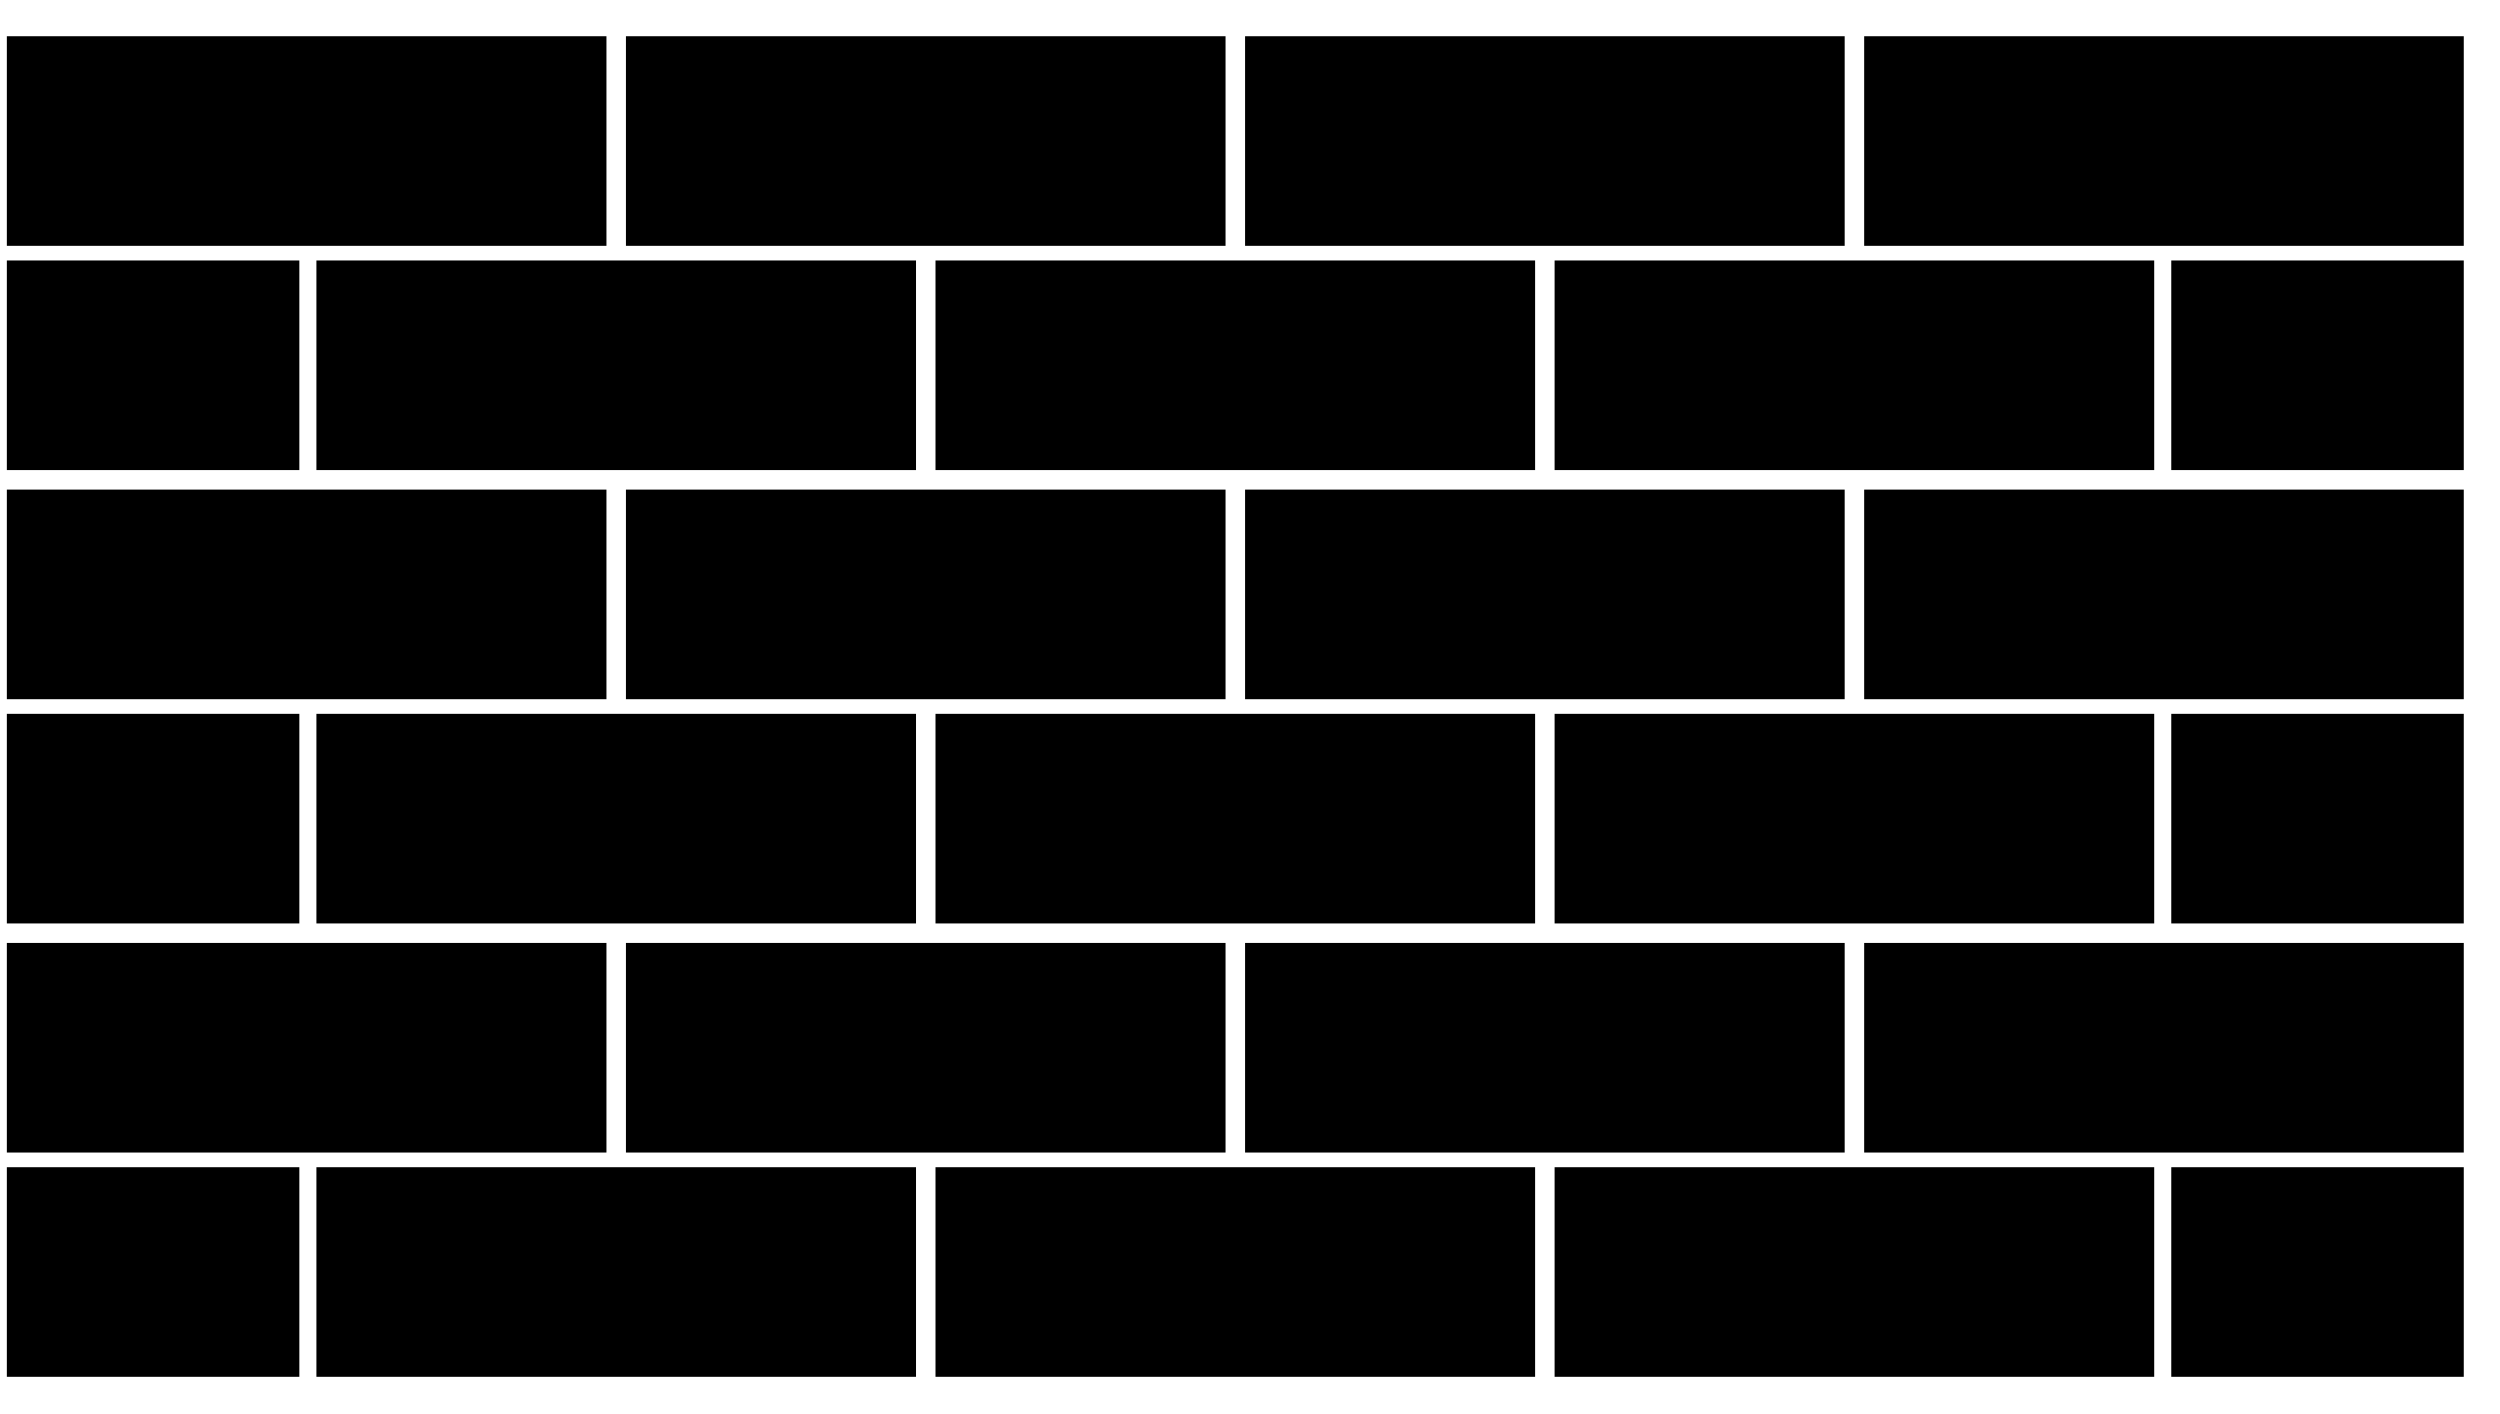
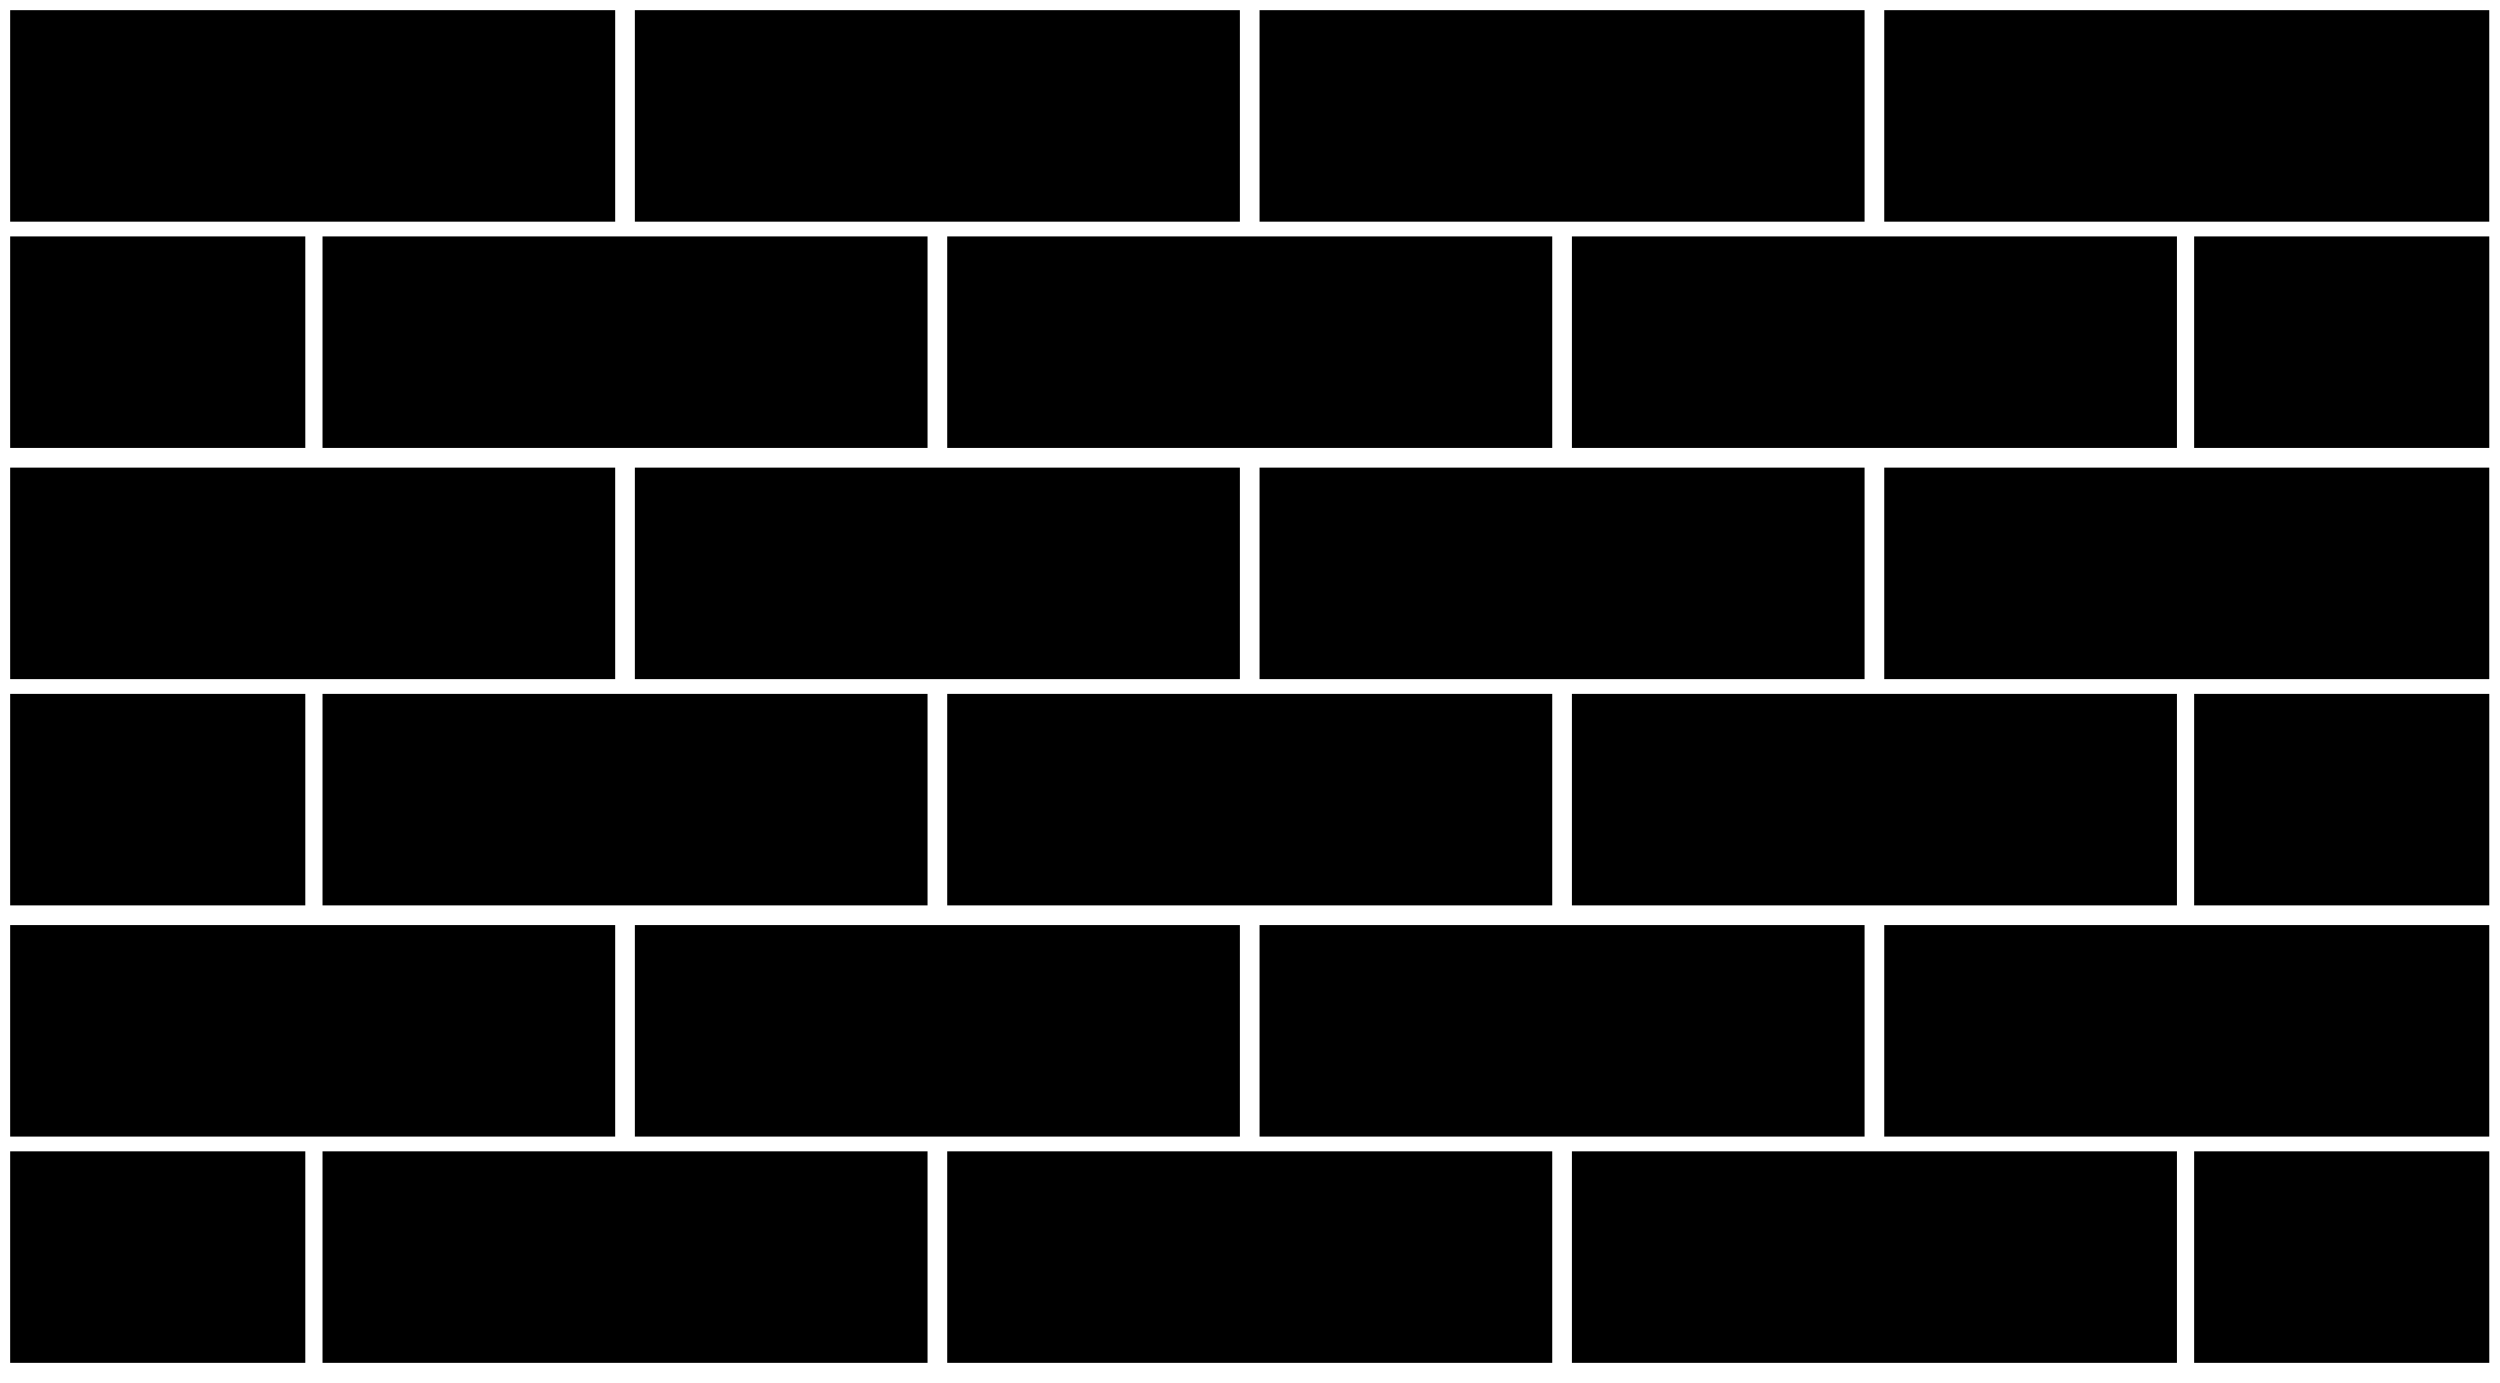
- <svg xmlns="http://www.w3.org/2000/svg" version="1.1" viewBox="1525 574 69 39" width="69" height="39">
+ <svg xmlns="http://www.w3.org/2000/svg" version="1.1" viewBox="1271 558 123 68" width="123" height="68">
  <defs />
  <g id="defensive_icon" stroke="none" stroke-opacity="1" stroke-dasharray="none" fill-opacity="1" fill="none">
    <g id="defensive_icon: Layer 1">
      <g id="Group_84">
        <g id="Group_55">
          <g id="Group_53">
            <g id="Graphic_6">
-               <rect x="1559.364" y="575" width="16.549" height="5.785" fill="black" />
+               <rect x="1332.97" y="558.5" width="29.767" height="10.406" fill="black" />
            </g>
            <g id="Graphic_7">
-               <rect x="1576.451" y="575" width="16.549" height="5.785" fill="black" />
+               <rect x="1363.705" y="558.5" width="29.767" height="10.406" fill="black" />
            </g>
            <g id="Graphic_45">
-               <rect x="1525.189" y="575" width="16.549" height="5.785" fill="black" />
+               <rect x="1271.5" y="558.5" width="29.767" height="10.406" fill="black" />
            </g>
            <g id="Graphic_44">
-               <rect x="1542.276" y="575" width="16.549" height="5.785" fill="black" />
+               <rect x="1302.235" y="558.5" width="29.767" height="10.406" fill="black" />
            </g>
          </g>
          <g id="Group_54">
            <g id="Graphic_10">
-               <rect x="1584.927" y="581.189" width="8.073" height="5.785" fill="black" />
+               <rect x="1378.952" y="569.632" width="14.521" height="10.406" fill="black" />
            </g>
            <g id="Group_52">
              <g id="Graphic_50">
-                 <rect x="1550.82" y="581.189" width="16.549" height="5.785" fill="black" />
+                 <rect x="1317.603" y="569.632" width="29.767" height="10.406" fill="black" />
              </g>
              <g id="Graphic_49">
-                 <rect x="1567.907" y="581.189" width="16.549" height="5.785" fill="black" />
+                 <rect x="1348.338" y="569.632" width="29.767" height="10.406" fill="black" />
              </g>
              <g id="Graphic_48">
-                 <rect x="1533.733" y="581.189" width="16.549" height="5.785" fill="black" />
+                 <rect x="1286.868" y="569.632" width="29.767" height="10.406" fill="black" />
              </g>
            </g>
            <g id="Graphic_51">
-               <rect x="1525.189" y="581.189" width="8.073" height="5.785" fill="black" />
+               <rect x="1271.5" y="569.632" width="14.521" height="10.406" fill="black" />
            </g>
          </g>
        </g>
        <g id="Group_58">
          <g id="Group_66">
            <g id="Graphic_70">
-               <rect x="1559.364" y="587.513" width="16.549" height="5.785" fill="black" />
+               <rect x="1332.97" y="581.007" width="29.767" height="10.406" fill="black" />
            </g>
            <g id="Graphic_69">
-               <rect x="1576.451" y="587.513" width="16.549" height="5.785" fill="black" />
+               <rect x="1363.705" y="581.007" width="29.767" height="10.406" fill="black" />
            </g>
            <g id="Graphic_68">
-               <rect x="1525.189" y="587.513" width="16.549" height="5.785" fill="black" />
+               <rect x="1271.5" y="581.007" width="29.767" height="10.406" fill="black" />
            </g>
            <g id="Graphic_67">
-               <rect x="1542.276" y="587.513" width="16.549" height="5.785" fill="black" />
+               <rect x="1302.235" y="581.007" width="29.767" height="10.406" fill="black" />
            </g>
          </g>
          <g id="Group_59">
            <g id="Graphic_65">
-               <rect x="1584.927" y="593.702" width="8.073" height="5.785" fill="black" />
+               <rect x="1378.952" y="592.139" width="14.521" height="10.406" fill="black" />
            </g>
            <g id="Group_61">
              <g id="Graphic_64">
-                 <rect x="1550.82" y="593.702" width="16.549" height="5.785" fill="black" />
+                 <rect x="1317.603" y="592.139" width="29.767" height="10.406" fill="black" />
              </g>
              <g id="Graphic_63">
-                 <rect x="1567.907" y="593.702" width="16.549" height="5.785" fill="black" />
+                 <rect x="1348.338" y="592.139" width="29.767" height="10.406" fill="black" />
              </g>
              <g id="Graphic_62">
-                 <rect x="1533.733" y="593.702" width="16.549" height="5.785" fill="black" />
+                 <rect x="1286.868" y="592.139" width="29.767" height="10.406" fill="black" />
              </g>
            </g>
            <g id="Graphic_60">
-               <rect x="1525.189" y="593.702" width="8.073" height="5.785" fill="black" />
+               <rect x="1271.5" y="592.139" width="14.521" height="10.406" fill="black" />
            </g>
          </g>
        </g>
        <g id="Group_71">
          <g id="Group_79">
            <g id="Graphic_83">
-               <rect x="1559.364" y="600.025" width="16.549" height="5.785" fill="black" />
+               <rect x="1332.97" y="603.514" width="29.767" height="10.406" fill="black" />
            </g>
            <g id="Graphic_82">
-               <rect x="1576.451" y="600.025" width="16.549" height="5.785" fill="black" />
+               <rect x="1363.705" y="603.514" width="29.767" height="10.406" fill="black" />
            </g>
            <g id="Graphic_81">
-               <rect x="1525.189" y="600.025" width="16.549" height="5.785" fill="black" />
+               <rect x="1271.5" y="603.514" width="29.767" height="10.406" fill="black" />
            </g>
            <g id="Graphic_80">
-               <rect x="1542.276" y="600.025" width="16.549" height="5.785" fill="black" />
+               <rect x="1302.235" y="603.514" width="29.767" height="10.406" fill="black" />
            </g>
          </g>
          <g id="Group_72">
            <g id="Graphic_78">
-               <rect x="1584.927" y="606.215" width="8.073" height="5.785" fill="black" />
+               <rect x="1378.952" y="614.646" width="14.521" height="10.406" fill="black" />
            </g>
            <g id="Group_74">
              <g id="Graphic_77">
-                 <rect x="1550.82" y="606.215" width="16.549" height="5.785" fill="black" />
+                 <rect x="1317.603" y="614.646" width="29.767" height="10.406" fill="black" />
              </g>
              <g id="Graphic_76">
-                 <rect x="1567.907" y="606.215" width="16.549" height="5.785" fill="black" />
+                 <rect x="1348.338" y="614.646" width="29.767" height="10.406" fill="black" />
              </g>
              <g id="Graphic_75">
-                 <rect x="1533.733" y="606.215" width="16.549" height="5.785" fill="black" />
+                 <rect x="1286.868" y="614.646" width="29.767" height="10.406" fill="black" />
              </g>
            </g>
            <g id="Graphic_73">
-               <rect x="1525.189" y="606.215" width="8.073" height="5.785" fill="black" />
+               <rect x="1271.5" y="614.646" width="14.521" height="10.406" fill="black" />
            </g>
          </g>
        </g>
      </g>
    </g>
  </g>
</svg>
